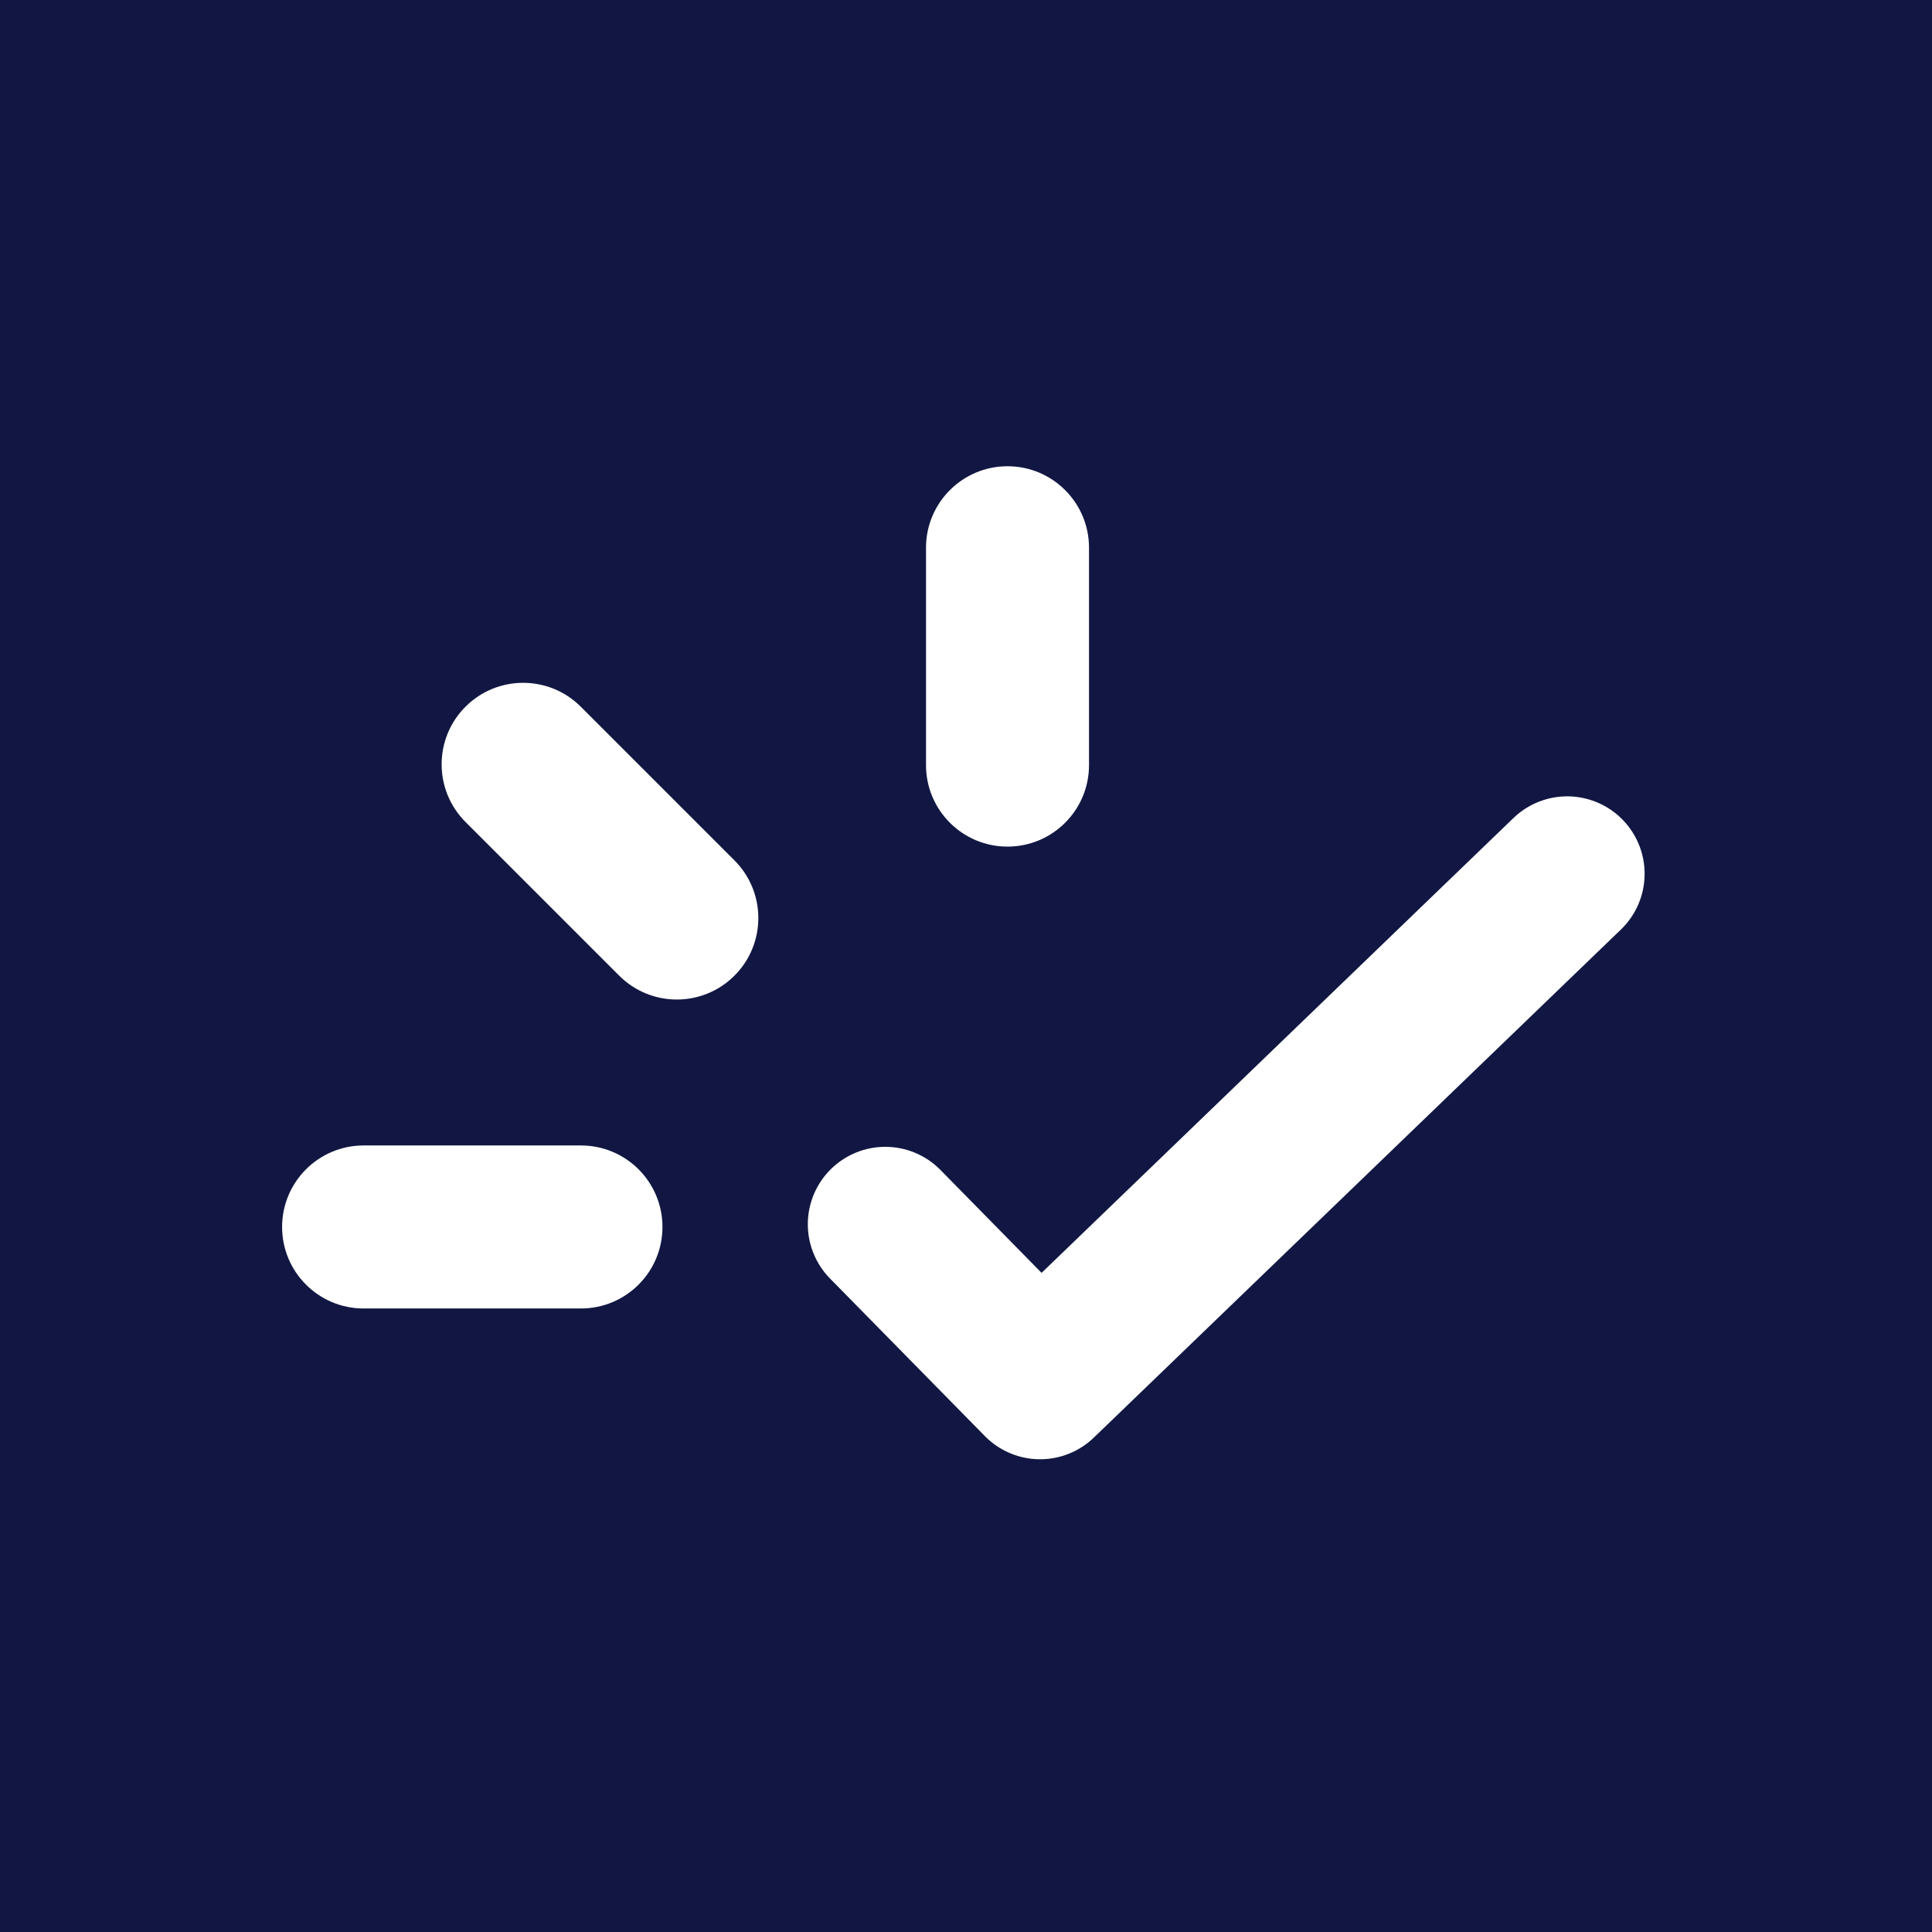
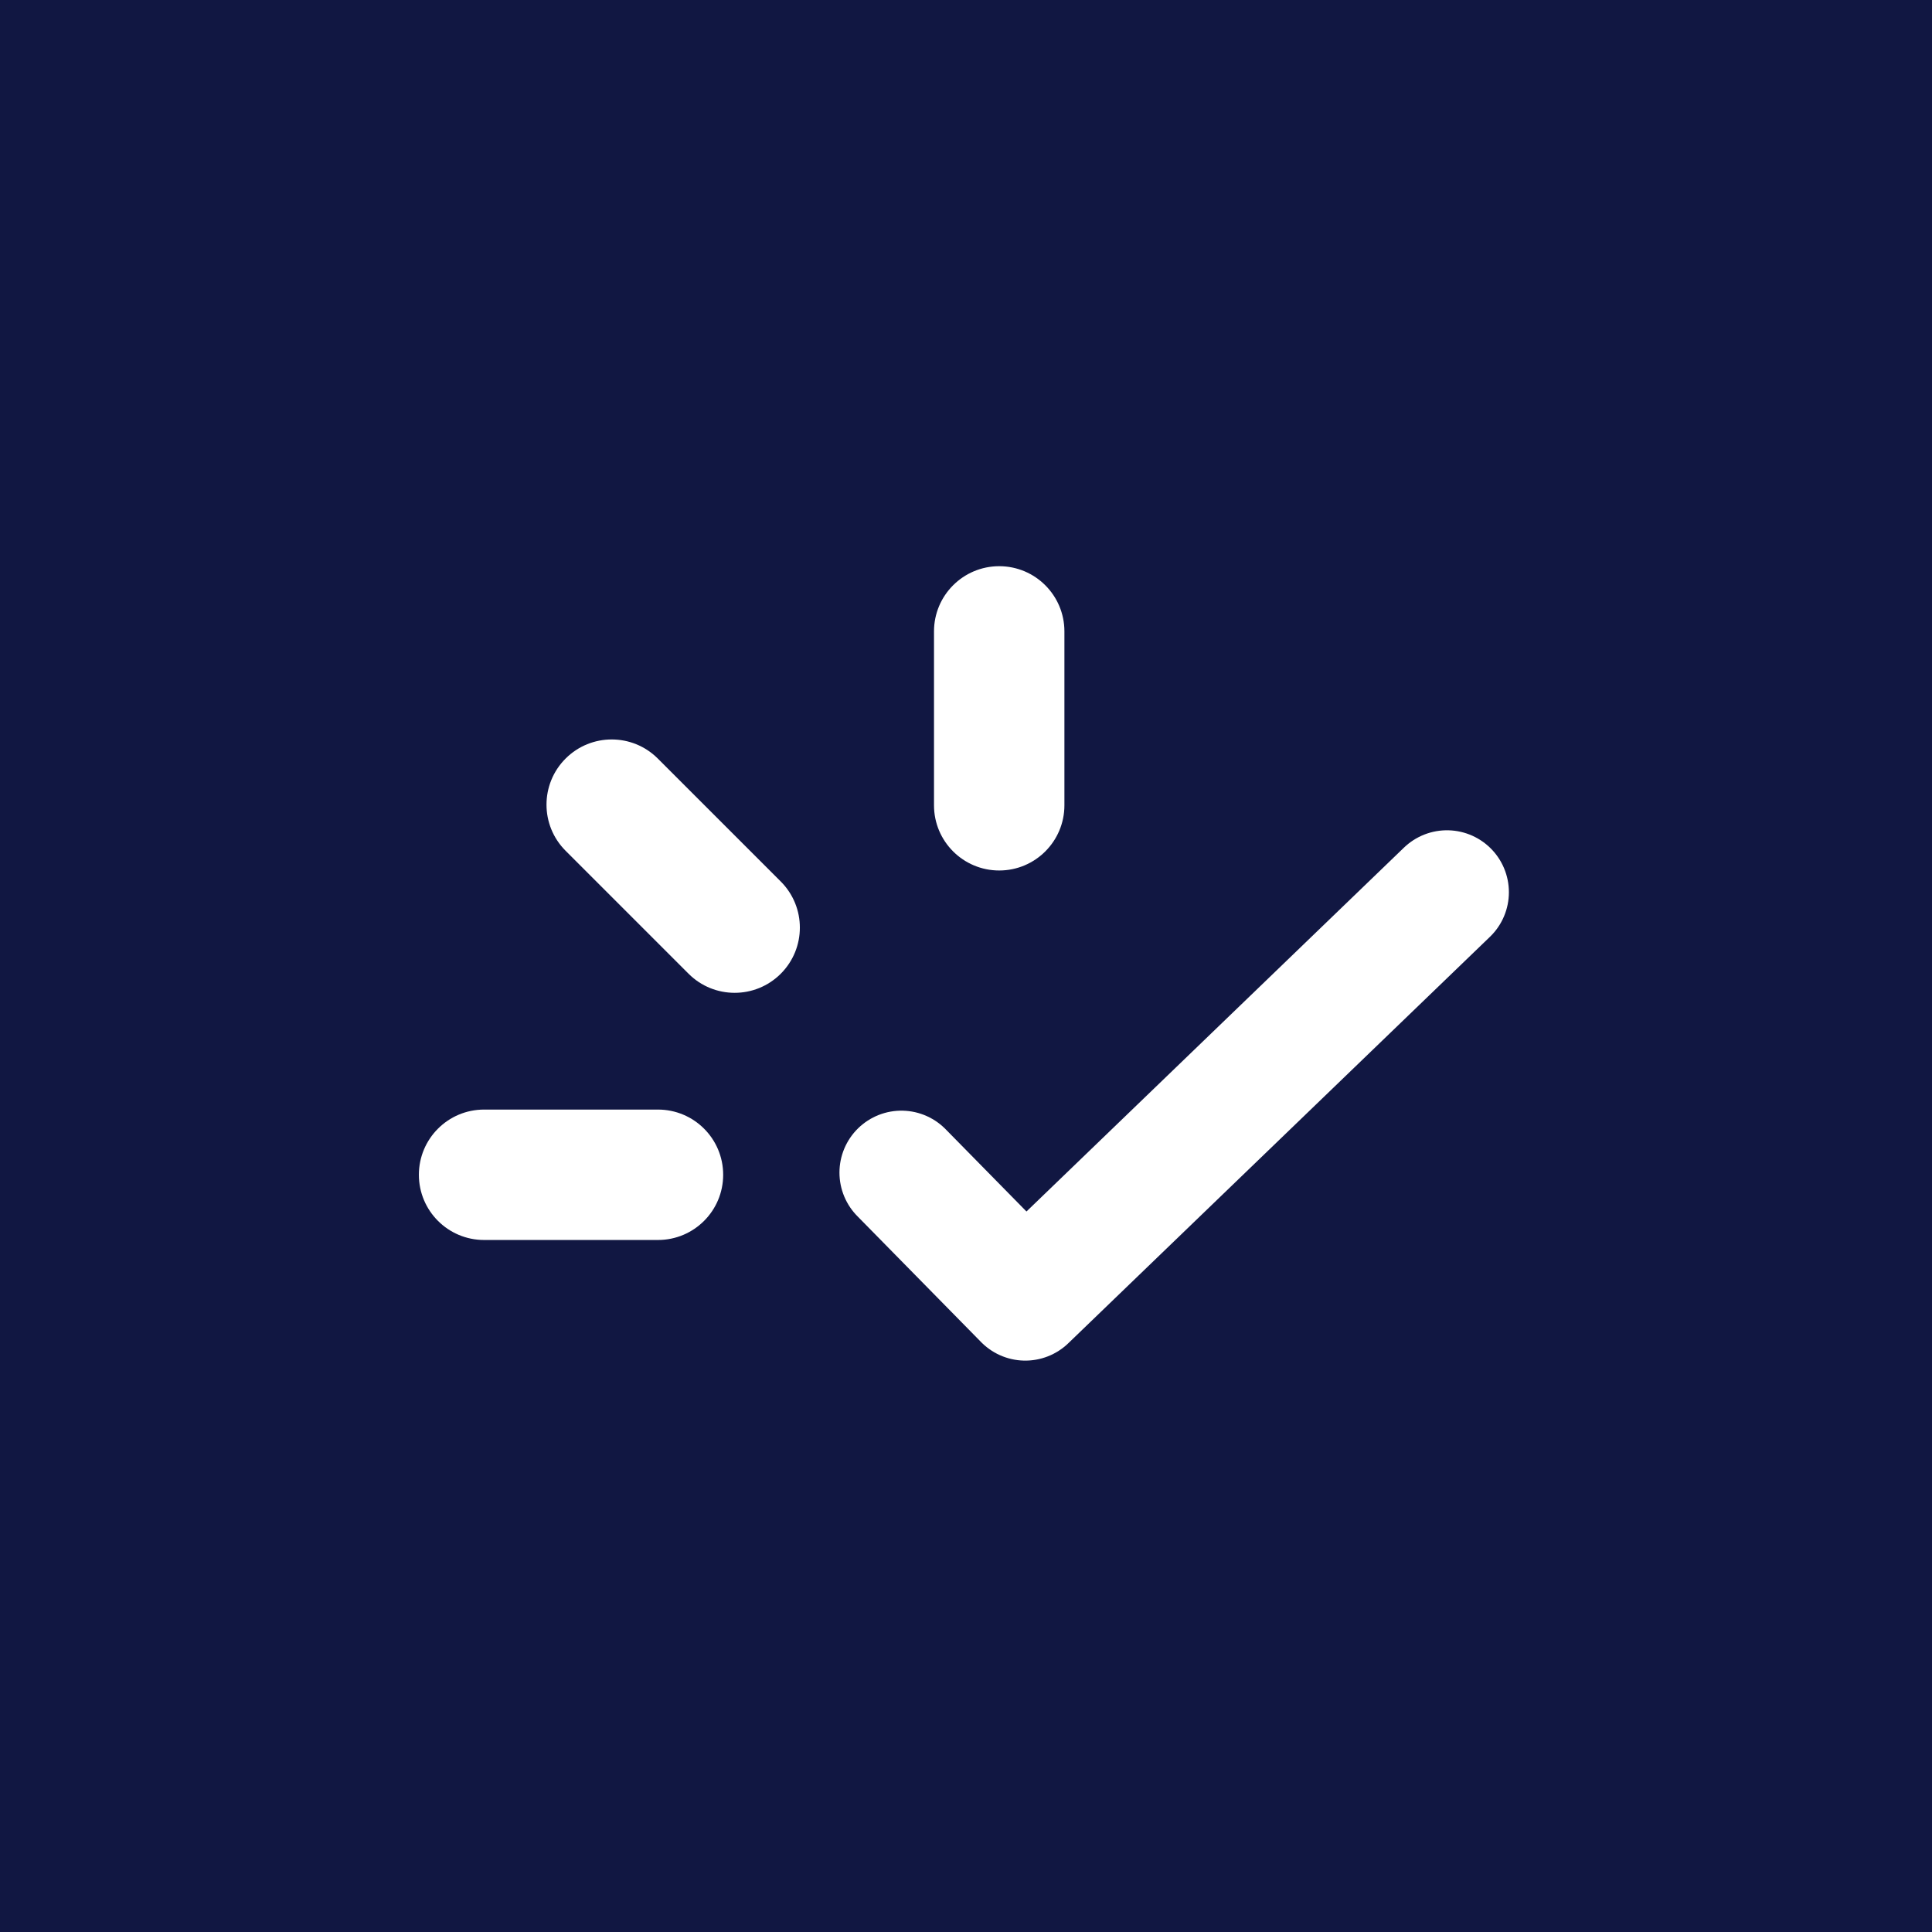
<svg xmlns="http://www.w3.org/2000/svg" viewBox="0 0 512 512" role="img" aria-labelledby="title desc">
  <rect width="512" height="512" fill="#111742" />
-   <g transform="matrix(.72 0 0 .72 -21 -1)" fill="#FFFFFF">
-     <rect x="133" y="423" width="140" height="60" rx="30" />
-     <rect x="180" y="281" width="140" height="60" rx="30" transform="rotate(45 250 311)" />
-     <rect x="330" y="213" width="140" height="60" rx="30" transform="rotate(90 400 243)" />
-     <path d="M355 452 412 510 606 323" fill="none" stroke="#FFFFFF" stroke-width="57" stroke-linecap="round" stroke-linejoin="round" />
+   <g transform="translate(256 256) scale(.8) translate(-256 -256)">
+     <g transform="matrix(.72 0 0 .72 -21 -1)" fill="#FFFFFF">
+       <rect x="133" y="423" width="140" height="60" rx="30" />
+       <rect x="180" y="281" width="140" height="60" rx="30" transform="rotate(45 250 311)" />
+       <rect x="330" y="213" width="140" height="60" rx="30" transform="rotate(90 400 243)" />
+       <path d="M355 452 412 510 606 323" fill="none" stroke="#FFFFFF" stroke-width="57" stroke-linecap="round" stroke-linejoin="round" />
+     </g>
  </g>
</svg>
